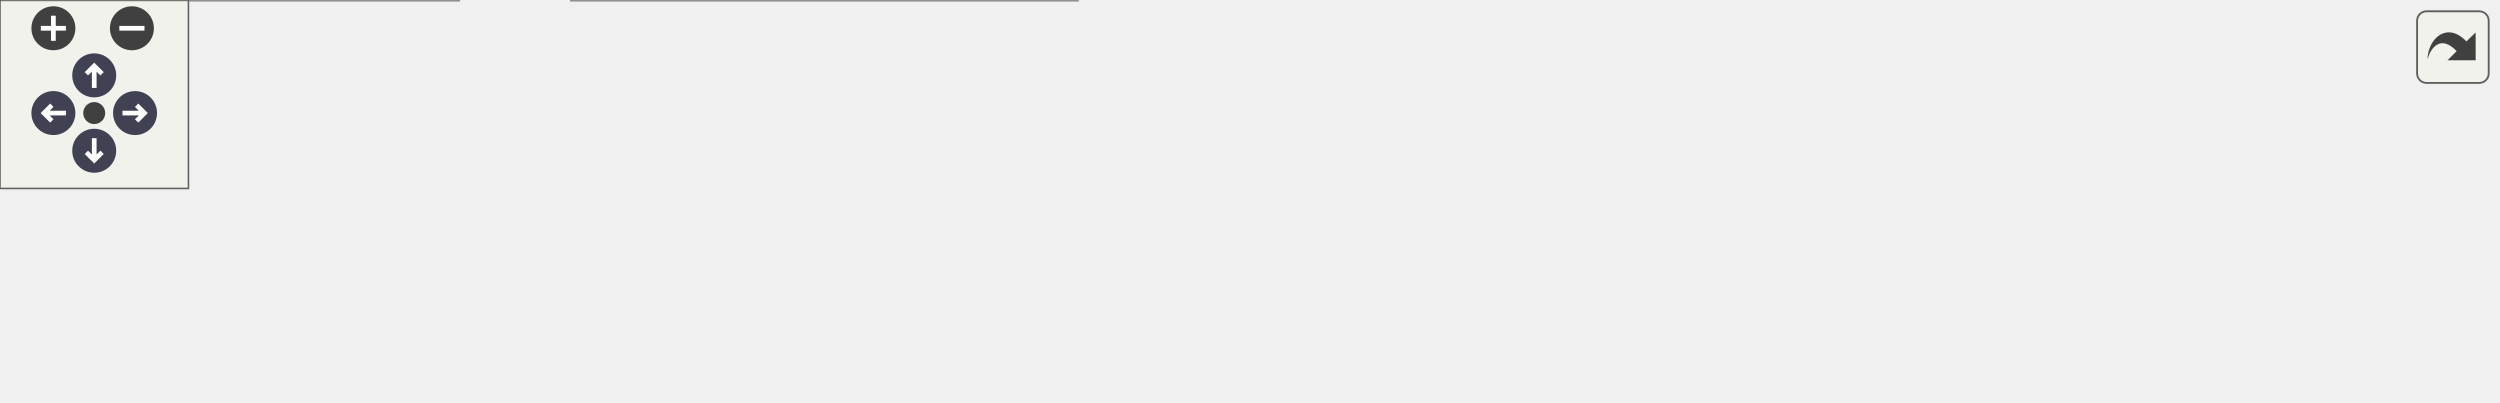
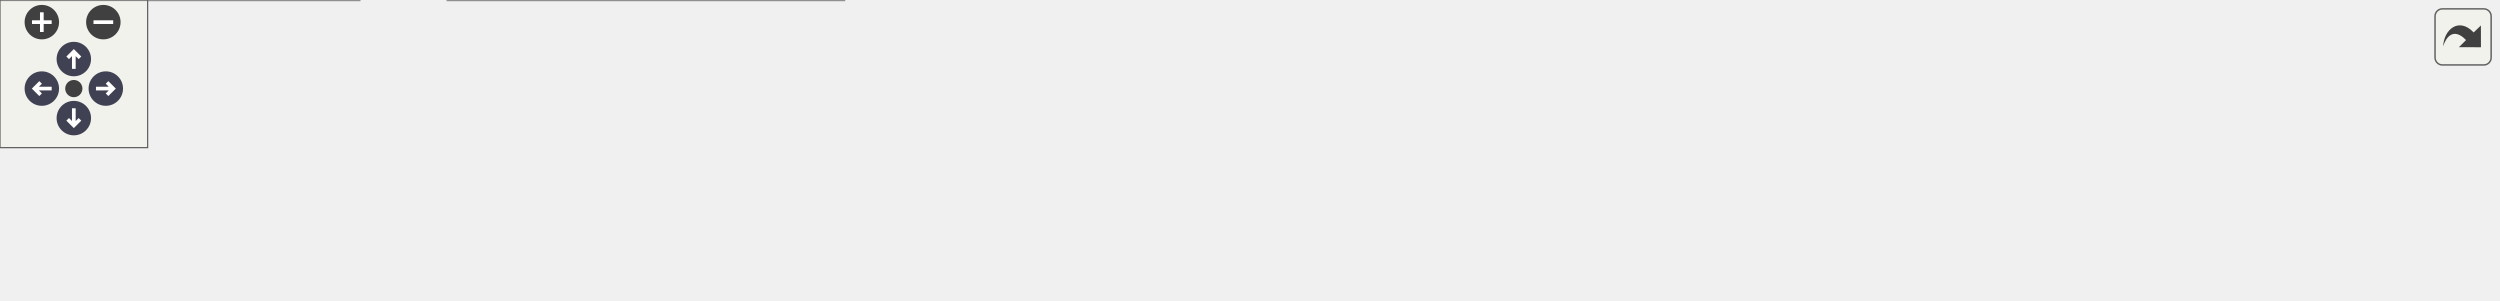
<svg xmlns="http://www.w3.org/2000/svg" xmlns:xlink="http://www.w3.org/1999/xlink" id="main" version="1.1" xml:space="preserve">
  <style type="text/css">
.node, .edge {opacity: 0.7;}
.node.selected, .edge.selected {opacity: 1;}
.edge:hover path { stroke: red; }
.edge:hover polygon { stroke: red; fill: red; }
</style>
  <defs>
    <circle id="rim" cx="0" cy="0" r="7" />
    <circle id="rim2" cx="0" cy="0" r="3.5" />
    <g id="zoomPlus">
      <use xlink:href="#rim" fill="#404040">
        <set attributeName="fill" to="#808080" begin="zoomplus.mouseover" end="zoomplus.mouseout" />
      </use>
      <path d="M-4,0h8M0,-4v8" fill="none" stroke="white" stroke-width="1.5" pointer-events="none" />
    </g>
    <g id="zoomMin">
      <use xlink:href="#rim" fill="#404040">
        <set attributeName="fill" to="#808080" begin="zoomminus.mouseover" end="zoomminus.mouseout" />
      </use>
      <path d="M-4,0h8" fill="none" stroke="white" stroke-width="1.5" pointer-events="none" />
    </g>
    <g id="arrowUp" transform="translate(30 24)">
      <use xlink:href="#rim" />
      <path pointer-events="none" fill="none" stroke="white" stroke-width="1.5" d="M0,-3.0v7 M-2.5,-0.5L0,-3.0L2.5,-0.5" />
    </g>
    <g id="arrowRight" transform="rotate(90) translate(36 -43)">
      <use xlink:href="#rim" />
      <path pointer-events="none" fill="none" stroke="white" stroke-width="1.5" d="M0,-3.0v7 M-2.5,-0.5L0,-3.0L2.5,-0.5" />
    </g>
    <g id="arrowDown" transform="rotate(180) translate(-30 -48)">
      <use xlink:href="#rim" />
      <path pointer-events="none" fill="none" stroke="white" stroke-width="1.5" d="M0,-3.0v7 M-2.5,-0.5L0,-3.0L2.5,-0.5" />
    </g>
    <g id="arrowLeft" transform="rotate(270) translate(-36 17)">
      <use xlink:href="#rim" />
      <path pointer-events="none" fill="none" stroke="white" stroke-width="1.5" d="M0,-3.0v7 M-2.5,-0.5L0,-3.0L2.5,-0.5" />
    </g>
    <g id="resetDef">
      <use xlink:href="#rim2" fill="#404040">
        <set attributeName="fill" to="#808080" begin="reset.mouseover" end="reset.mouseout" />
      </use>
    </g>
  </defs>
  <svg id="graph" class="graph">
    <g id="viewport">
      <g id="Node000001" class="node">
        <g id="a_Node000001">
          <a xlink:title=" ">
-             <polygon fill="#999999" stroke="#666666" points="795,-45.5 602,-45.5 602,-26.5 795,-26.5 795,-45.5" />
-             <text text-anchor="middle" x="698.5" y="-33.5" font-family="Malgun Gothic" font-size="10.00">ALingoGameState::GetScenarioData</text>
+             <polygon fill="#999999" stroke="#666666" points="1015,-42.5 822,-42.5 822,-23.5 1015,-23.5 1015,-42.5" />
+             <text text-anchor="middle" x="918.5" y="-30.5" font-family="Malgun Gothic" font-size="10.00">ALingoGameState::GetScenarioData</text>
          </a>
        </g>
      </g>
      <g id="Node000002" class="node">
        <g id="a_Node000002">
          <a xlink:href="classAWeightSwitch.html#ad1d12bf0c9656ead4704c0c9ecb810e1" target="_top" xlink:title=" ">
-             <polygon fill="white" stroke="#666666" points="559.5,-65.5 385.5,-65.5 385.5,-46.5 559.5,-46.5 559.5,-65.5" />
-             <text text-anchor="middle" x="472.5" y="-53.5" font-family="Malgun Gothic" font-size="10.00">AWeightSwitch::OnBeginOverlap</text>
+             <polygon fill="white" stroke="#666666" points="779.5,-61.5 605.5,-61.5 605.5,-42.5 779.5,-42.5 779.5,-61.5" />
+             <text text-anchor="middle" x="692.5" y="-49.5" font-family="Malgun Gothic" font-size="10.00">AWeightSwitch::OnBeginOverlap</text>
          </a>
        </g>
      </g>
      <g id="edge1_Node000001_Node000002" class="edge">
        <g id="a_edge1_Node000001_Node000002">
          <a xlink:title=" ">
-             <path fill="none" stroke="#63b8ff" d="M591.61,-45.45C580.89,-46.41 570.09,-47.38 559.62,-48.31" />
-             <polygon fill="#63b8ff" stroke="#63b8ff" points="592.21,-48.92 601.85,-44.54 591.58,-41.94 592.21,-48.92" />
+             <path fill="none" stroke="#63b8ff" d="M811.61,-41.98C800.89,-42.89 790.09,-43.81 779.62,-44.7" />
+             <polygon fill="#63b8ff" stroke="#63b8ff" points="812.19,-45.45 821.85,-41.11 811.59,-38.47 812.19,-45.45" />
          </a>
        </g>
      </g>
      <g id="Node000004" class="node">
        <g id="a_Node000004">
          <a xlink:href="classALuggageManager.html#a7c48b823c611bd2dce4d548ddbbd5d51" target="_top" xlink:title=" ">
-             <polygon fill="white" stroke="#666666" points="566,-27.5 379,-27.5 379,-8.5 566,-8.5 566,-27.5" />
-             <text text-anchor="middle" x="472.5" y="-15.5" font-family="Malgun Gothic" font-size="10.00">ALuggageManager::SpawnLuggage</text>
+             <polygon fill="white" stroke="#666666" points="786,-24.5 599,-24.5 599,-5.5 786,-5.5 786,-24.5" />
+             <text text-anchor="middle" x="692.5" y="-12.5" font-family="Malgun Gothic" font-size="10.00">ALuggageManager::SpawnLuggage</text>
          </a>
        </g>
      </g>
      <g id="edge3_Node000001_Node000004" class="edge">
        <g id="a_edge3_Node000001_Node000004">
          <a xlink:title=" ">
-             <path fill="none" stroke="#63b8ff" d="M591.87,-27.51C583.34,-26.83 574.76,-26.14 566.33,-25.46" />
-             <polygon fill="#63b8ff" stroke="#63b8ff" points="591.61,-31 601.85,-28.31 592.17,-24.02 591.61,-31" />
+             <path fill="none" stroke="#63b8ff" d="M811.87,-24.51C803.34,-23.83 794.76,-23.14 786.33,-22.46" />
+             <polygon fill="#63b8ff" stroke="#63b8ff" points="811.61,-28 821.85,-25.31 812.17,-21.02 811.61,-28" />
          </a>
        </g>
      </g>
      <g id="Node000003" class="node">
        <g id="a_Node000003">
          <a xlink:href="classAWeightSwitch.html#ae5353d804bc6c80c6fba6cb0341ab53f" target="_top" xlink:title=" ">
-             <polygon fill="white" stroke="#666666" points="334,-67.5 191,-67.5 191,-48.5 334,-48.5 334,-67.5" />
-             <text text-anchor="middle" x="262.5" y="-55.5" font-family="Malgun Gothic" font-size="10.00">AWeightSwitch::BeginPlay</text>
+             <polygon fill="white" stroke="#666666" points="542.5,-61.5 399.5,-61.5 399.5,-42.5 542.5,-42.5 542.5,-61.5" />
+             <text text-anchor="middle" x="471" y="-49.5" font-family="Malgun Gothic" font-size="10.00">AWeightSwitch::BeginPlay</text>
          </a>
        </g>
      </g>
      <g id="edge2_Node000002_Node000003" class="edge">
        <g id="a_edge2_Node000002_Node000003">
          <a xlink:title=" ">
-             <path fill="none" stroke="#63b8ff" d="M375.32,-56.92C361.41,-57.06 347.31,-57.19 334.03,-57.32" />
-             <polygon fill="#63b8ff" stroke="#63b8ff" points="375.43,-60.42 385.4,-56.83 375.36,-53.42 375.43,-60.42" />
+             <path fill="none" stroke="#63b8ff" d="M595.07,-52C577.45,-52 559.36,-52 542.66,-52" />
+             <polygon fill="#63b8ff" stroke="#63b8ff" points="595.38,-55.5 605.38,-52 595.38,-48.5 595.38,-55.5" />
          </a>
        </g>
      </g>
      <g id="Node000005" class="node">
        <g id="a_Node000005">
+           <a xlink:href="classALuggageManager.html#ad8d59b2b499df47d4a35a00aa874d877" target="_top" xlink:title=" ">
+             <polygon fill="white" stroke="#666666" points="563,-24.5 379,-24.5 379,-5.5 563,-5.5 563,-24.5" />
+             <text text-anchor="middle" x="471" y="-12.5" font-family="Malgun Gothic" font-size="10.00">ALuggageManager::StartSpawning</text>
+           </a>
+         </g>
+       </g>
+       <g id="edge4_Node000004_Node000005" class="edge">
+         <g id="a_edge4_Node000004_Node000005">
+           <a xlink:title=" ">
+             <path fill="none" stroke="#63b8ff" d="M588.71,-15C580.14,-15 571.51,-15 563.04,-15" />
+             <polygon fill="#63b8ff" stroke="#63b8ff" points="588.73,-18.5 598.73,-15 588.73,-11.5 588.73,-18.5" />
+           </a>
+         </g>
+       </g>
+       <g id="Node000006" class="node">
+         <g id="a_Node000006">
          <a xlink:href="classAContactTrigger.html#a7f1748b2405baa35d9b865137848b06a" target="_top" xlink:title="시나리오 데이터 응답 콜백 함수">
            <polygon fill="white" stroke="#666666" points="343,-30 182,-30 182,0 343,0 343,-30" />
            <text text-anchor="start" x="190" y="-18" font-family="Malgun Gothic" font-size="10.00">AContactTrigger::OnResponse</text>
            <text text-anchor="middle" x="262.5" y="-7" font-family="Malgun Gothic" font-size="10.00">Scenario</text>
          </a>
        </g>
      </g>
-       <g id="edge4_Node000004_Node000005" class="edge">
-         <g id="a_edge4_Node000004_Node000005">
+       <g id="edge5_Node000005_Node000006" class="edge">
+         <g id="a_edge5_Node000005_Node000006">
          <a xlink:title=" ">
-             <path fill="none" stroke="#63b8ff" d="M368.67,-16.52C360.06,-16.39 351.44,-16.27 343.04,-16.15" />
-             <polygon fill="#63b8ff" stroke="#63b8ff" points="368.7,-20.02 378.75,-16.66 368.81,-13.02 368.7,-20.02" />
+             <path fill="none" stroke="#63b8ff" d="M368.76,-15C360.17,-15 351.56,-15 343.16,-15" />
+             <polygon fill="#63b8ff" stroke="#63b8ff" points="368.83,-18.5 378.82,-15 368.82,-11.5 368.83,-18.5" />
          </a>
        </g>
      </g>
-       <g id="Node000006" class="node">
-         <g id="a_Node000006">
+       <g id="Node000007" class="node">
+         <g id="a_Node000007">
          <a xlink:href="classAContactTrigger.html#a70fe24c35e2cece53bc25fa8f0d5a23c" target="_top" xlink:title=" ">
            <polygon fill="white" stroke="#666666" points="146,-30 0,-30 0,0 146,0 146,-30" />
            <text text-anchor="start" x="8" y="-18" font-family="Malgun Gothic" font-size="10.00">AContactTrigger::OnTrigger</text>
            <text text-anchor="middle" x="73" y="-7" font-family="Malgun Gothic" font-size="10.00">Scenario</text>
          </a>
        </g>
      </g>
-       <g id="edge5_Node000005_Node000006" class="edge">
-         <g id="a_edge5_Node000005_Node000006">
+       <g id="edge6_Node000006_Node000007" class="edge">
+         <g id="a_edge6_Node000006_Node000007">
          <a xlink:title=" ">
            <path fill="none" stroke="#63b8ff" d="M171.9,-15C163.29,-15 154.62,-15 146.2,-15" />
            <polygon fill="#63b8ff" stroke="#63b8ff" points="171.98,-18.5 181.98,-15 171.98,-11.5 171.98,-18.5" />
          </a>
        </g>
      </g>
    </g>
  </svg>
  <g id="navigator" transform="translate(0 0)" fill="#404254">
    <rect fill="#f2f5e9" fill-opacity="0.5" stroke="#606060" stroke-width=".5" x="0" y="0" width="60" height="60" />
    <use id="zoomplus" xlink:href="#zoomPlus" x="17" y="9" />
    <use id="zoomminus" xlink:href="#zoomMin" x="42" y="9" />
    <use id="reset" xlink:href="#resetDef" x="30" y="36" />
    <use id="arrowup" xlink:href="#arrowUp" x="0" y="0" />
    <use id="arrowright" xlink:href="#arrowRight" x="0" y="0" />
    <use id="arrowdown" xlink:href="#arrowDown" x="0" y="0" />
    <use id="arrowleft" xlink:href="#arrowLeft" x="0" y="0" />
  </g>
  <svg viewBox="0 0 15 15" width="100%" height="30px" preserveAspectRatio="xMaxYMin meet">
    <g id="arrow_out" transform="scale(0.3 0.3)">
      <a xlink:href="classALingoGameState_a783187f9c820272a7ea16cc90bb02cc4_icgraph_org.svg" target="_base">
        <rect id="button" ry="5" rx="5" y="6" x="6" height="38" width="38" fill="#f2f5e9" fill-opacity="0.5" stroke="#606060" stroke-width="1.0" />
        <path id="arrow" d="M 11.5,31.437 C 11.94,20.098 22.043,11.323 32.159,21.979 L 37.069,17.246 C 37.069,17.246 37.088,32 37.088,32 L 22.16,31.978 C 22.16,31.978 26.998,27.14 26.998,27.14 C 18.529,18.264 13.292,25.23 11.5,31.437 z" style="fill:#404040;" />
      </a>
    </g>
  </svg>
  <style type="text/css">

[data-mouse-over-selected='false'] { opacity: 0.7; }
[data-mouse-over-selected='true']  { opacity: 1.0; }

</style>
</svg>
